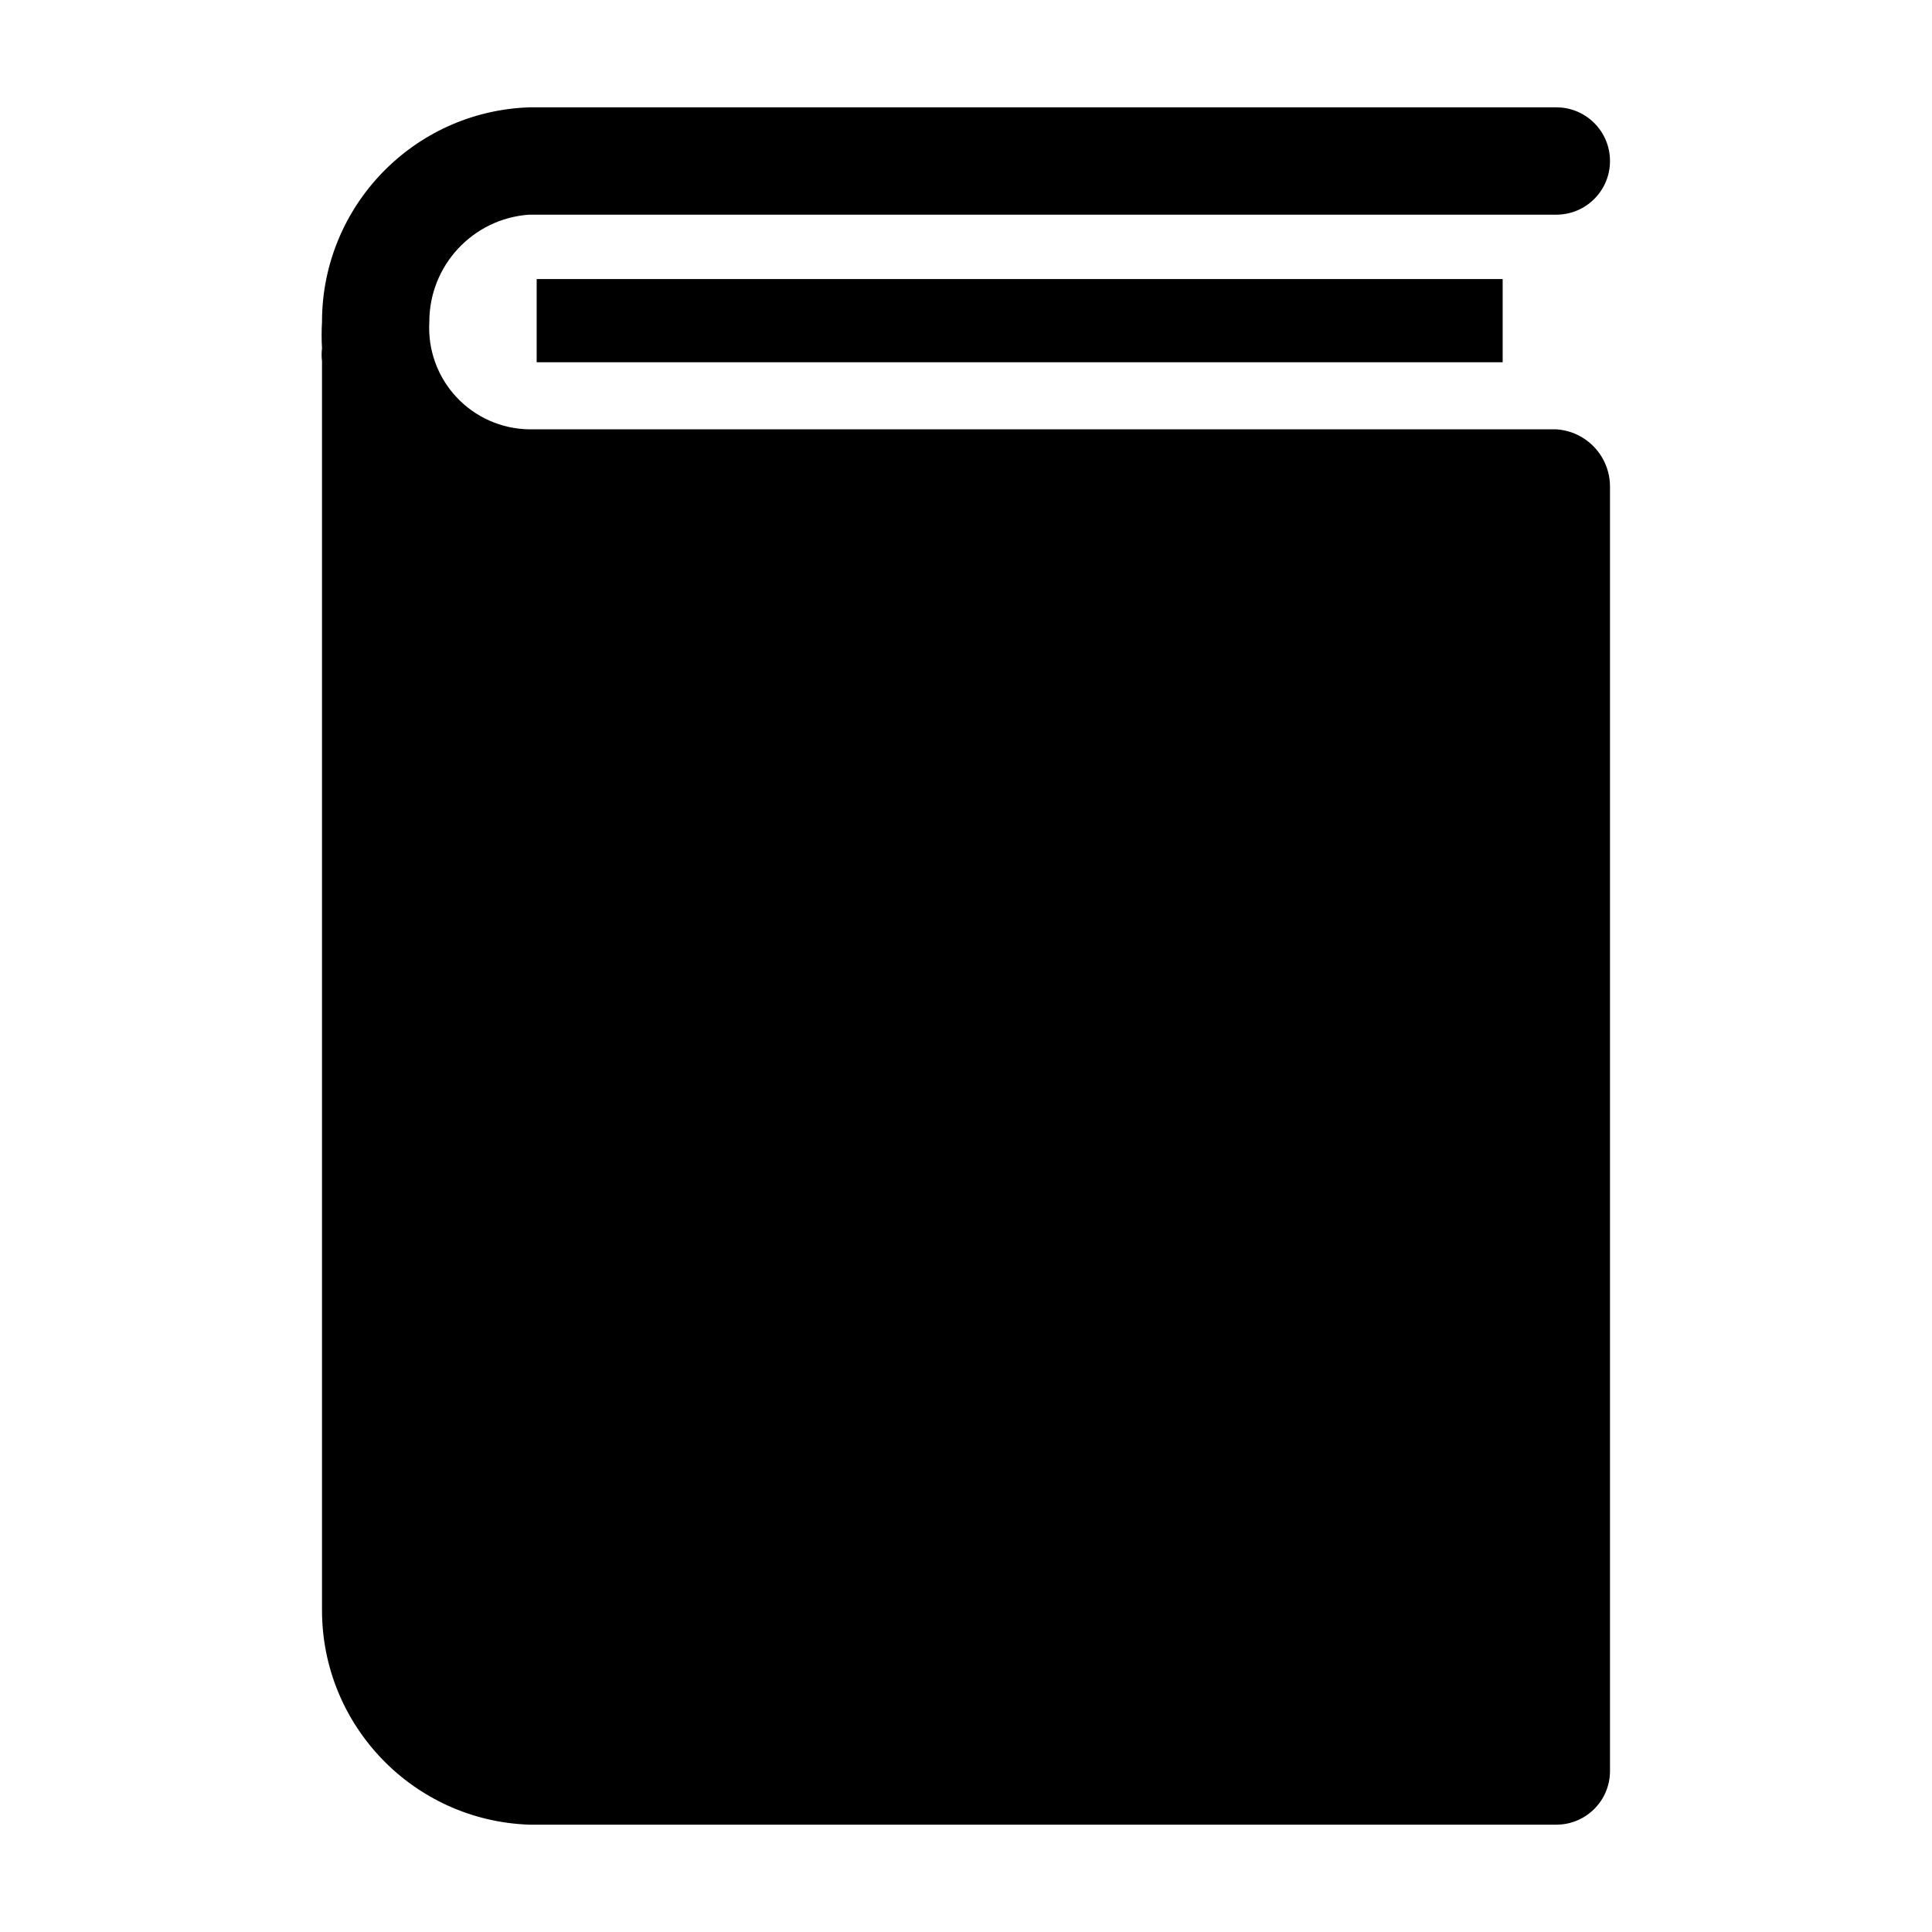
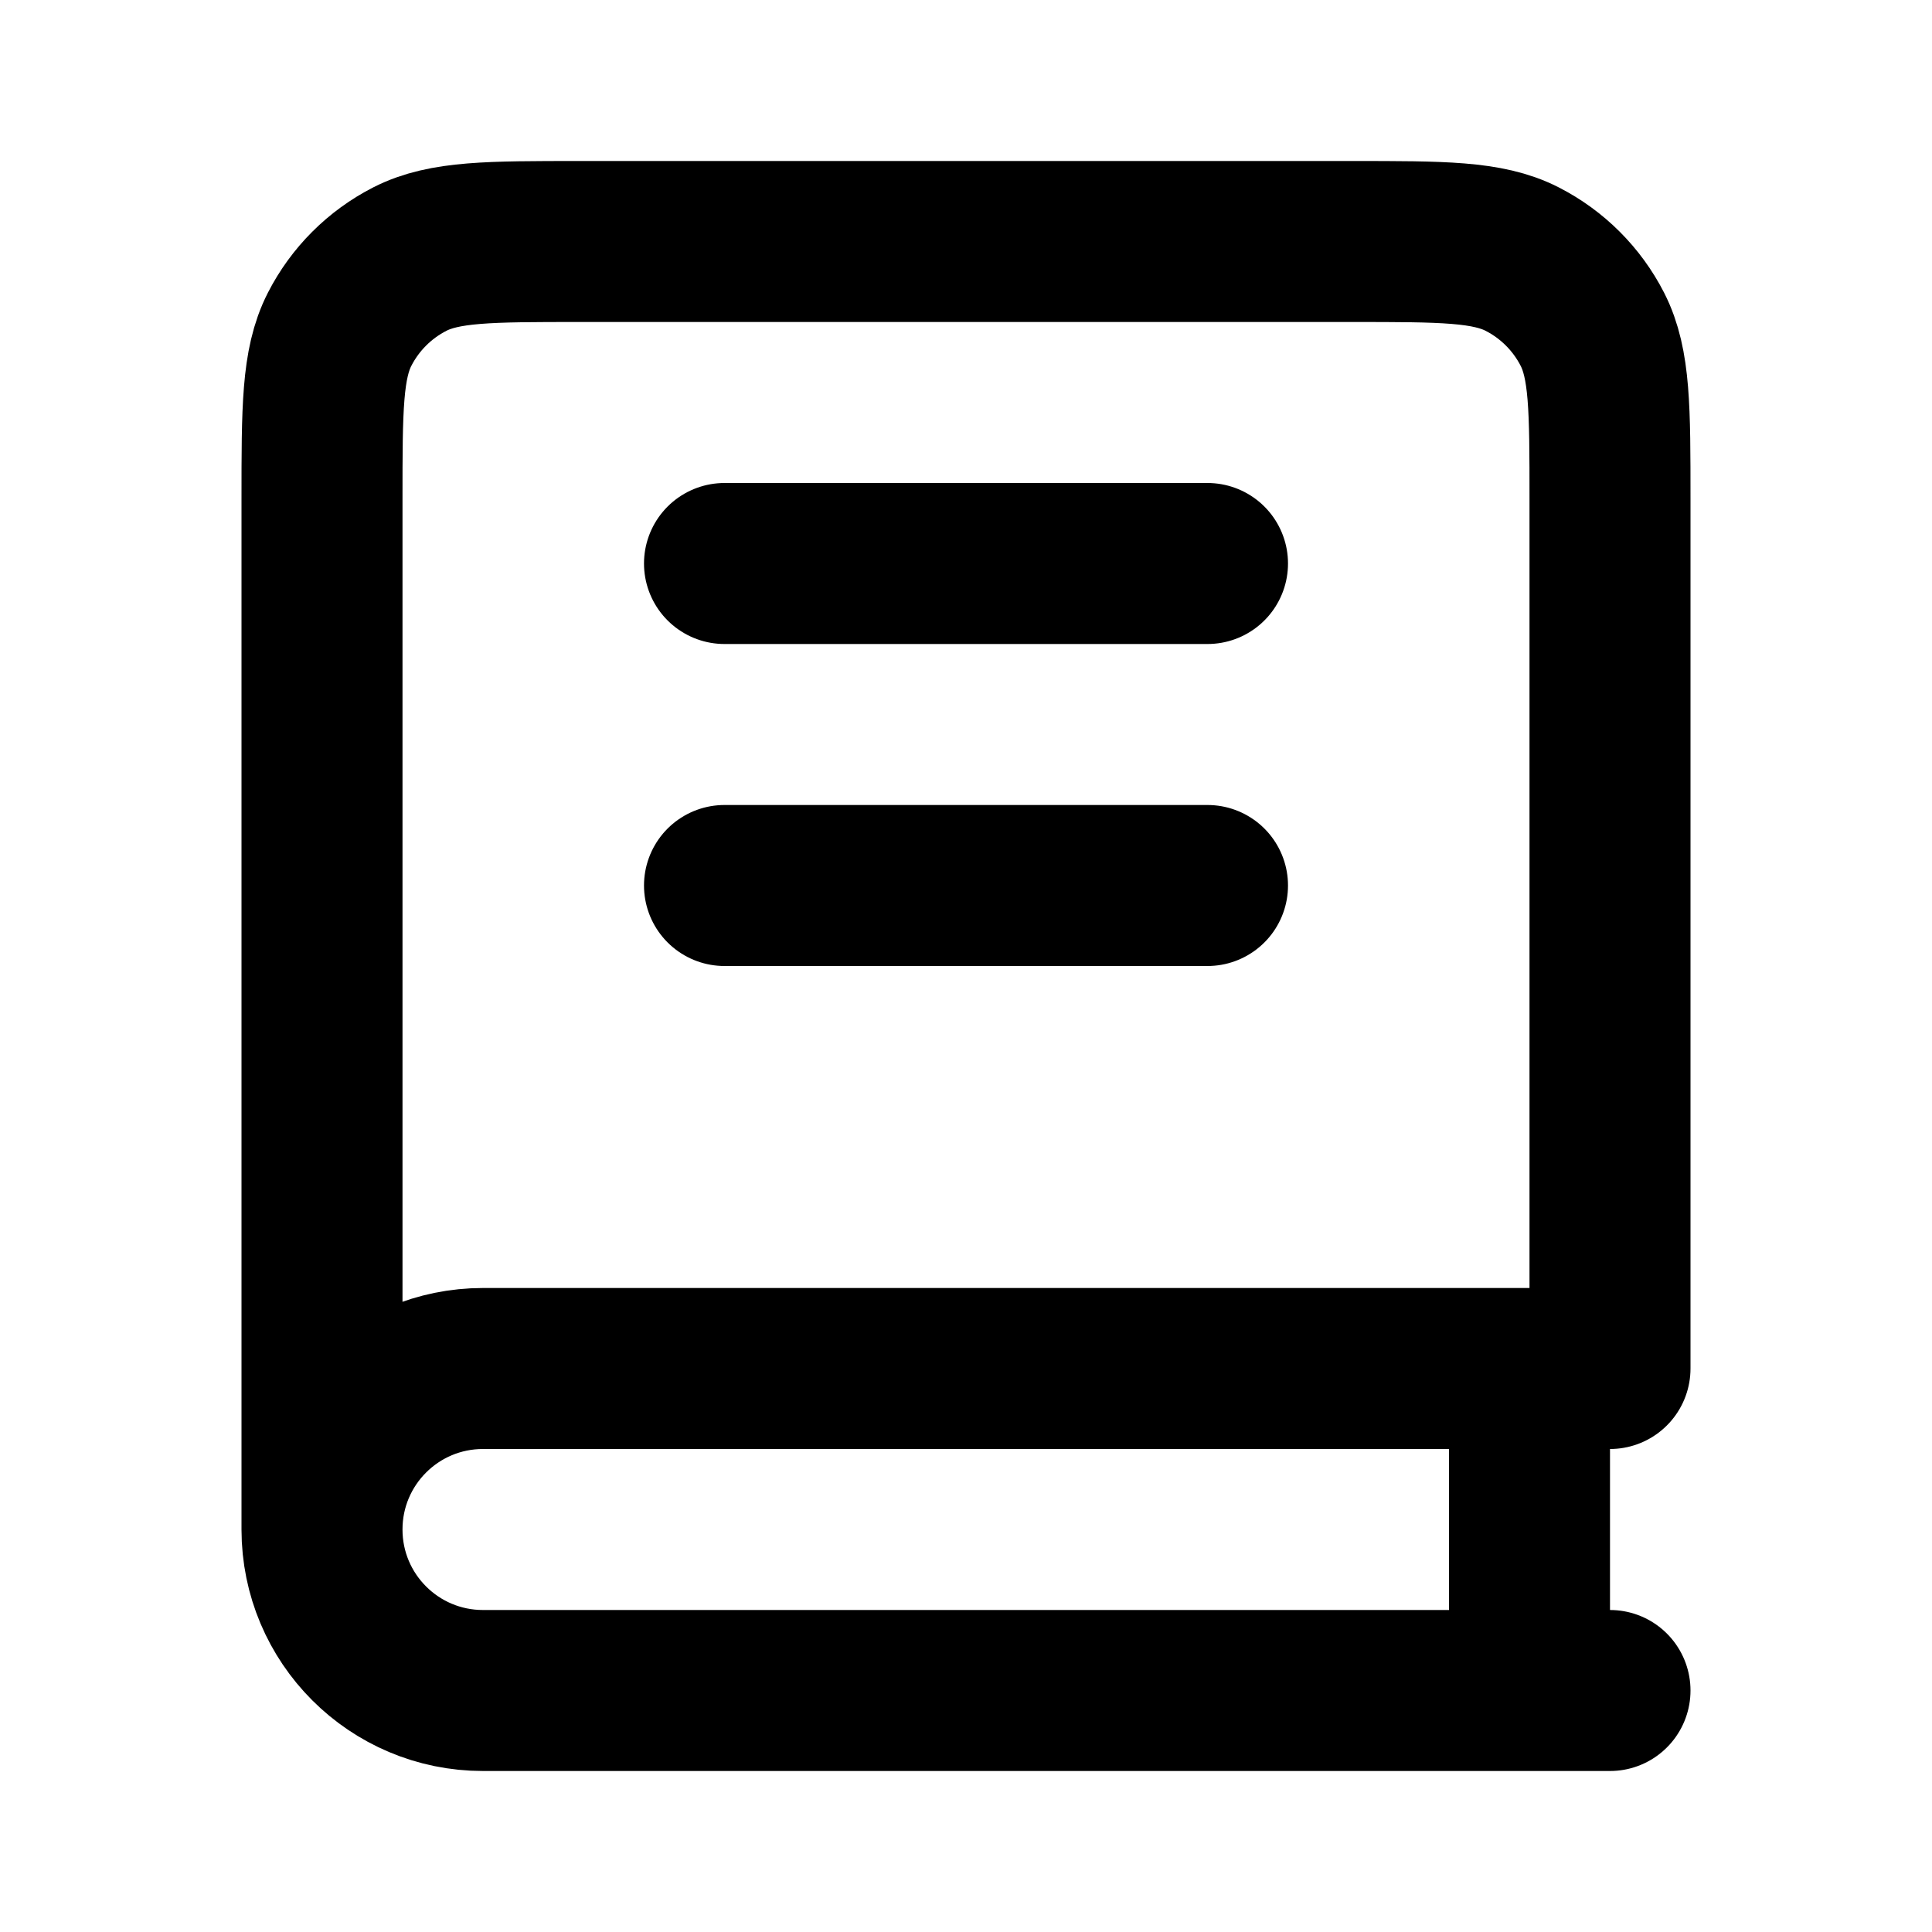
- <svg xmlns="http://www.w3.org/2000/svg" fill="#000000" width="800px" height="800px" viewBox="0 0 36 36" version="1.1" preserveAspectRatio="xMidYMid meet">
-   <rect class="clr-i-solid clr-i-solid-path-1" x="10" y="5.2" width="18" height="1.55" />
-   <path class="clr-i-solid clr-i-solid-path-2" d="M29,8H9.86A1.89,1.89,0,0,1,8,6,2,2,0,0,1,9.86,4H29a1,1,0,1,0,0-2H9.86A4,4,0,0,0,6,6a4.14,4.14,0,0,0,0,.49,1,1,0,0,0,0,.24V30a4,4,0,0,0,3.86,4H29a1,1,0,0,0,1-1V9.25s0-.06,0-.09,0-.06,0-.09A1.07,1.07,0,0,0,29,8Z" />
-   <rect x="0" y="0" width="36" height="36" fill-opacity="0" />
+ <svg xmlns="http://www.w3.org/2000/svg" width="800px" height="800px" viewBox="0 0 24 24" fill="none">
+   <path d="M4 19V6.2C4 5.08 4 4.52 4.218 4.092C4.41 3.716 4.716 3.41 5.092 3.218C5.52 3 6.08 3 7.2 3H16.8C17.92 3 18.48 3 18.908 3.218C19.284 3.41 19.59 3.716 19.782 4.092C20 4.52 20 5.08 20 6.2V17H6C4.895 17 4 17.895 4 19ZM4 19C4 20.105 4.895 21 6 21H20M9 7H15M9 11H15M19 17V21" stroke="#000000" stroke-width="2" stroke-linecap="round" stroke-linejoin="round" />
</svg>
